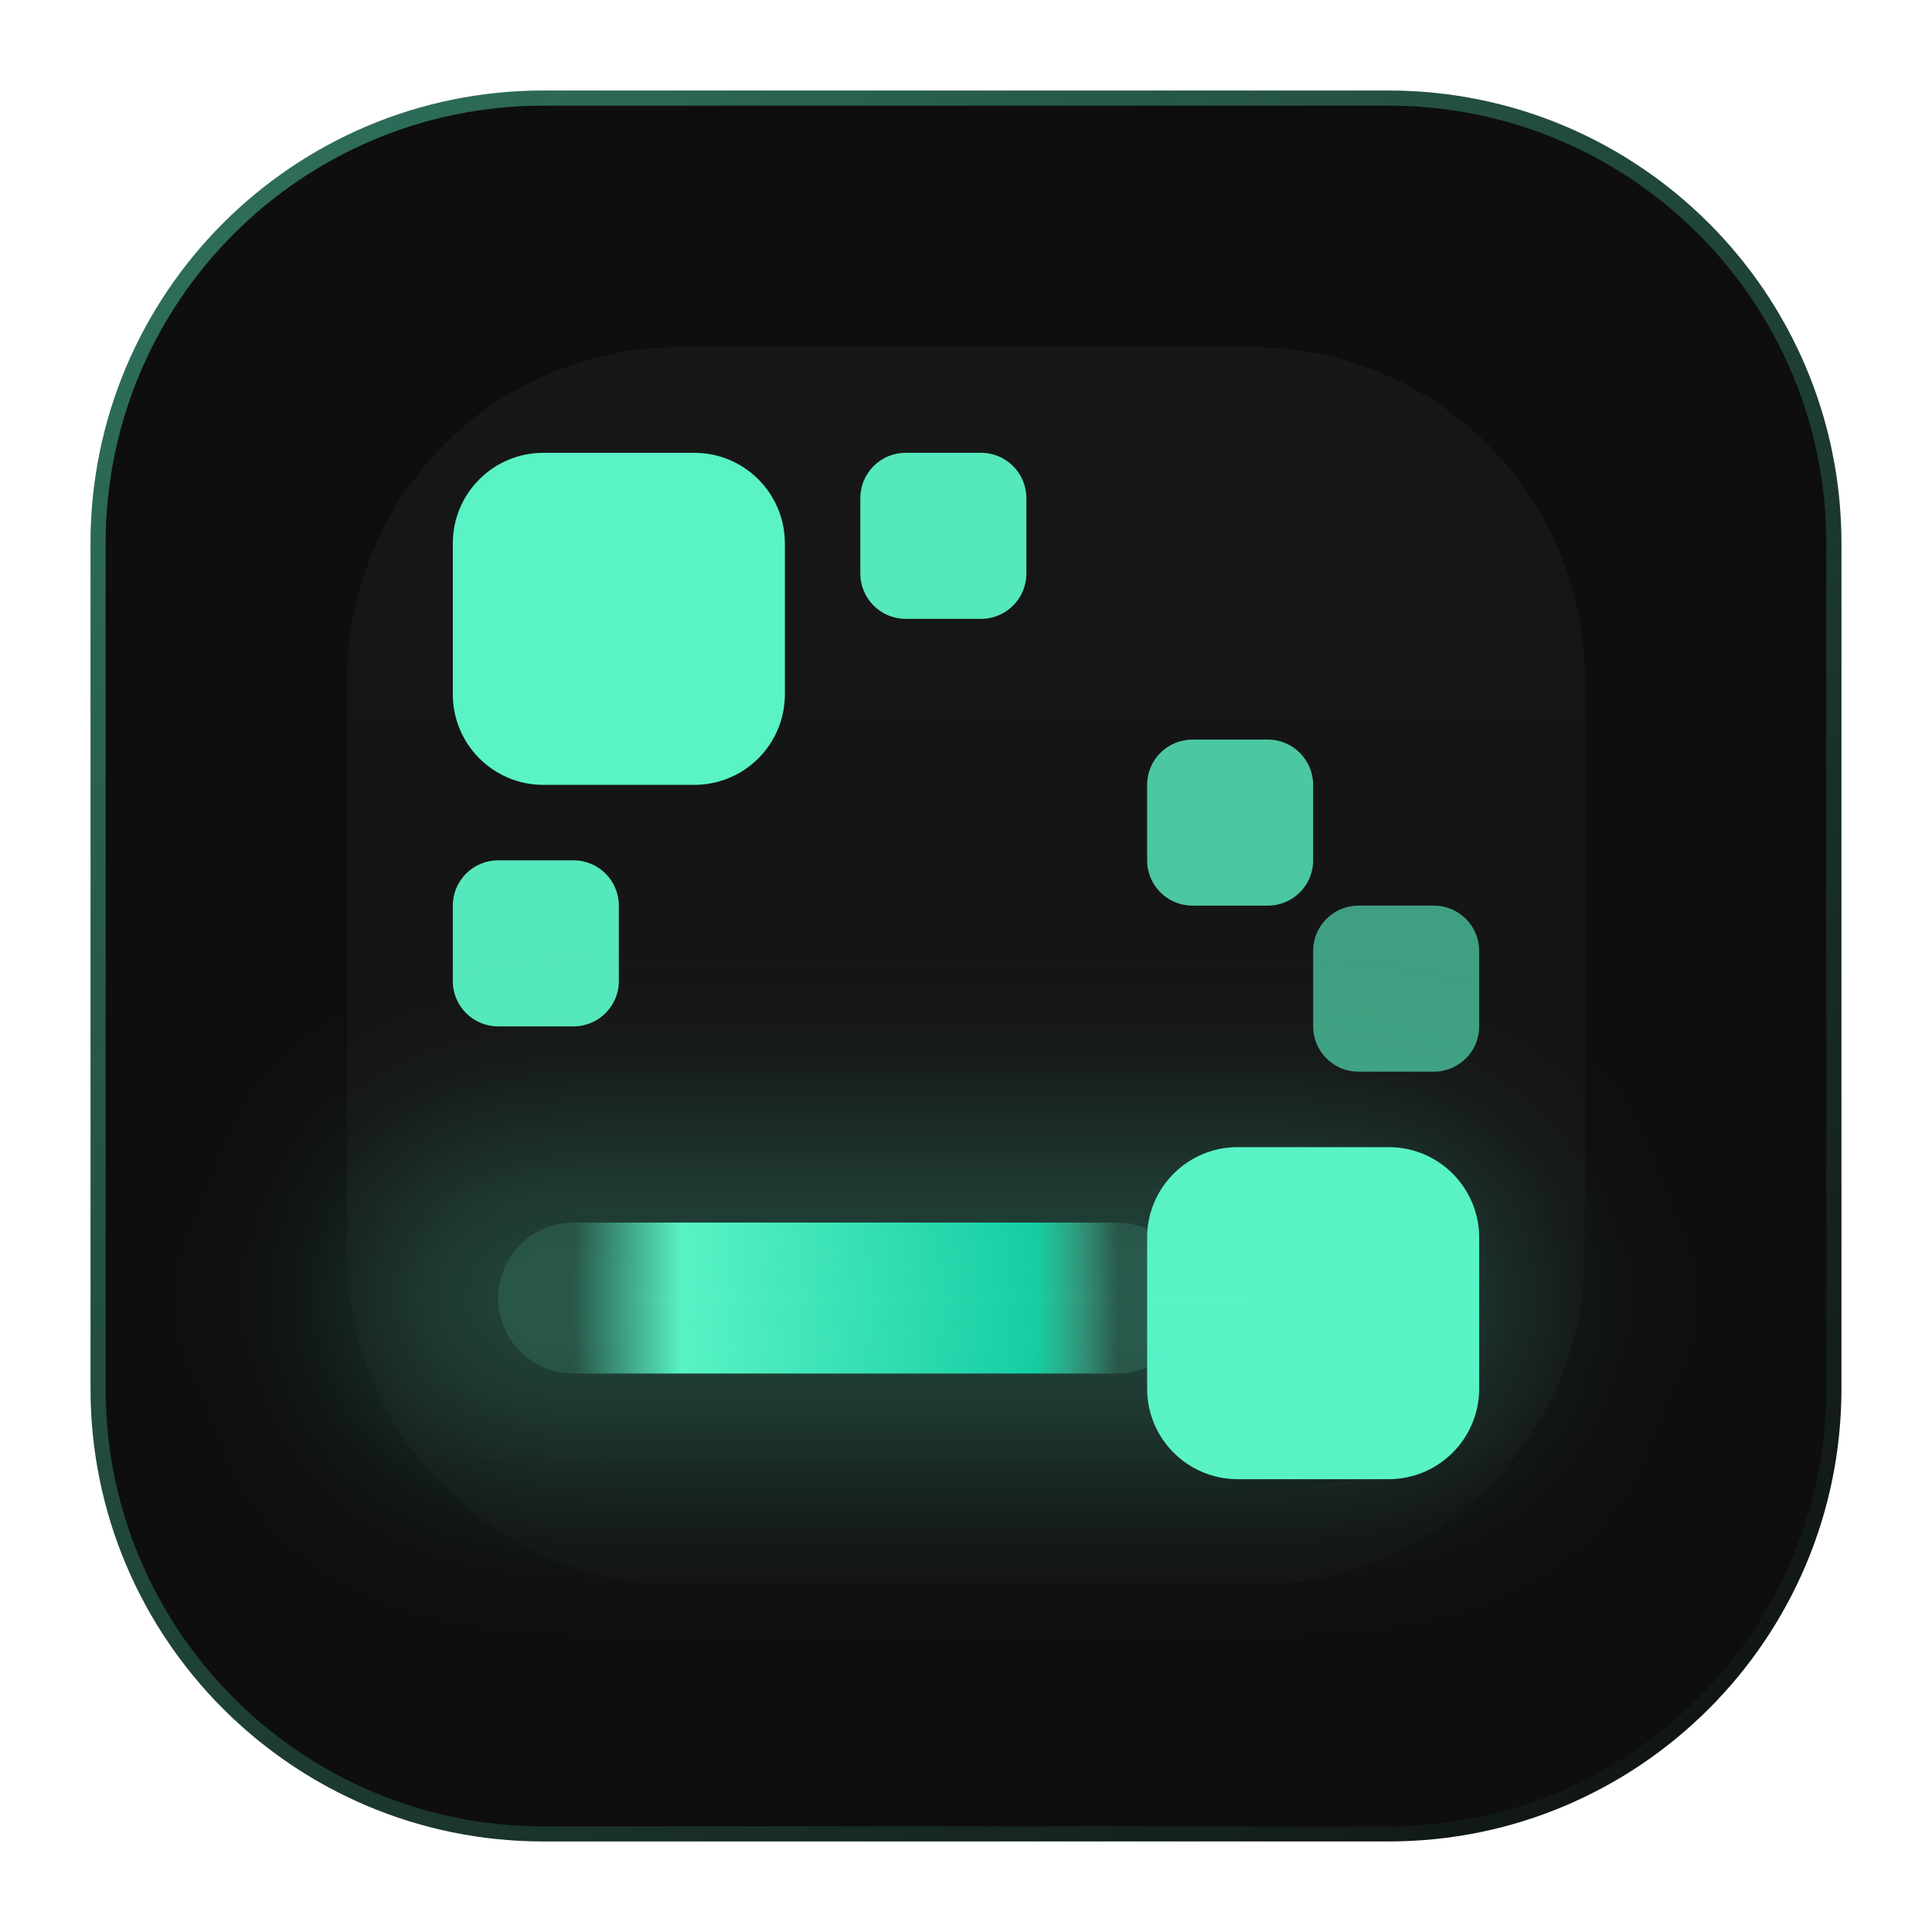
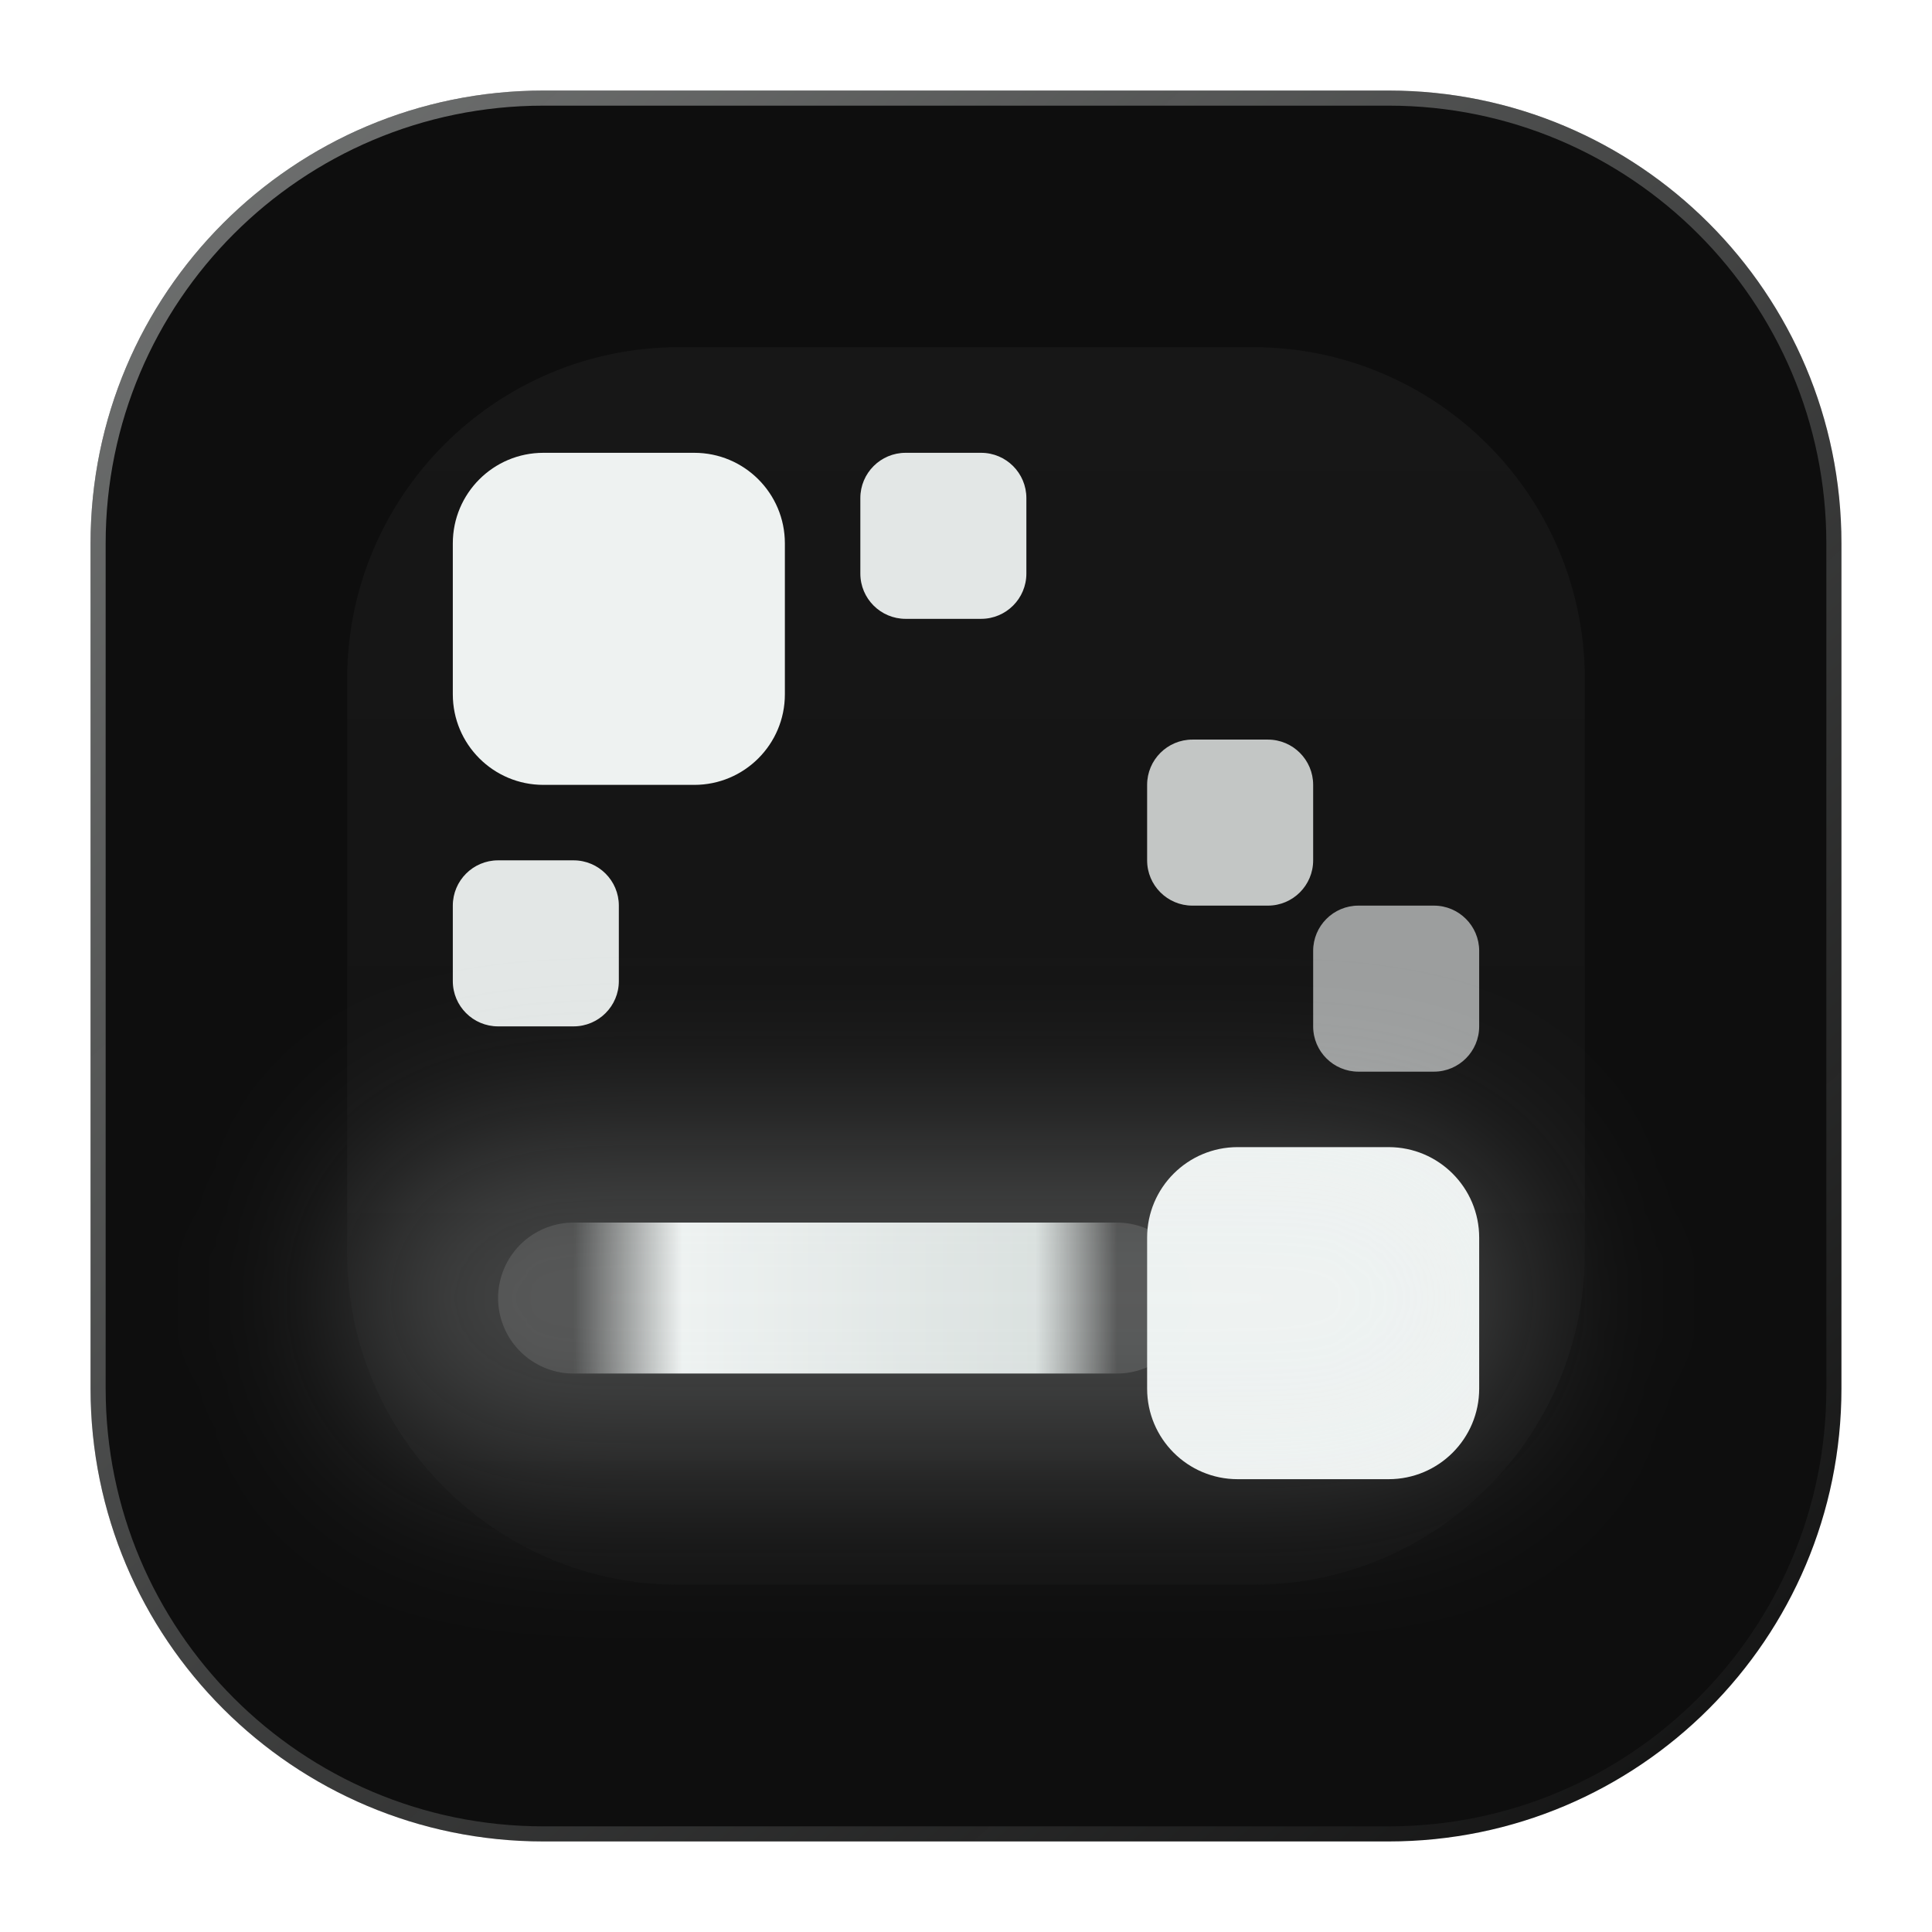
<svg xmlns="http://www.w3.org/2000/svg" width="128" height="128" viewBox="0 0 128 128" fill="none">
  <rect x="6" y="6" width="116" height="116" rx="30" fill="#0E0E0E" />
  <rect x="6.5" y="6.5" width="115" height="115" rx="29.5" stroke="url(#stroke)" stroke-opacity="0.42" />
  <rect x="23" y="23" width="82" height="82" rx="22" fill="url(#panel)" />
-   <rect x="30" y="30" width="22" height="22" rx="6" fill="#59F3C5" />
-   <rect x="57" y="30" width="11" height="11" rx="3" fill="#59F3C5" fill-opacity="0.95" />
-   <rect x="30" y="57" width="11" height="11" rx="3" fill="#59F3C5" fill-opacity="0.95" />
-   <rect x="76" y="76" width="22" height="22" rx="6" fill="#59F3C5" />
-   <rect x="76" y="49" width="11" height="11" rx="3" fill="#59F3C5" fill-opacity="0.8" />
-   <rect x="87" y="60" width="11" height="11" rx="3" fill="#59F3C5" fill-opacity="0.62" />
+   <rect x="30" y="30" width="22" height="22" rx="6" fill="#EEF2F1" />
+   <rect x="57" y="30" width="11" height="11" rx="3" fill="#EEF2F1" fill-opacity="0.95" />
+   <rect x="30" y="57" width="11" height="11" rx="3" fill="#EEF2F1" fill-opacity="0.95" />
+   <rect x="76" y="76" width="22" height="22" rx="6" fill="#EEF2F1" />
+   <rect x="76" y="49" width="11" height="11" rx="3" fill="#EEF2F1" fill-opacity="0.8" />
+   <rect x="87" y="60" width="11" height="11" rx="3" fill="#EEF2F1" fill-opacity="0.62" />
  <path d="M38 86H74" stroke="url(#beam)" stroke-width="10" stroke-linecap="round" />
-   <path d="M34 86H90" stroke="#59F3C5" stroke-opacity="0.22" stroke-width="22" stroke-linecap="round" filter="url(#glow)" />
+   <path d="M34 86H90" stroke="#EEF2F1" stroke-opacity="0.22" stroke-width="22" stroke-linecap="round" filter="url(#glow)" />
  <defs>
    <linearGradient id="stroke" x1="16" y1="12" x2="110" y2="118" gradientUnits="userSpaceOnUse">
-       <stop stop-color="#59F3C5" />
-       <stop offset="1" stop-color="#59F3C5" stop-opacity="0.08" />
+       <stop stop-color="#EEF2F1" />
+       <stop offset="1" stop-color="#EEF2F1" stop-opacity="0.08" />
    </linearGradient>
    <linearGradient id="panel" x1="64" y1="23" x2="64" y2="105" gradientUnits="userSpaceOnUse">
      <stop stop-color="#171717" />
      <stop offset="1" stop-color="#121212" />
    </linearGradient>
    <linearGradient id="beam" x1="38" y1="86" x2="74" y2="86" gradientUnits="userSpaceOnUse">
-       <stop stop-color="#59F3C5" stop-opacity="0.12" />
-       <stop offset="0.2" stop-color="#59F3C5" />
-       <stop offset="0.85" stop-color="#04C59B" />
-       <stop offset="1" stop-color="#59F3C5" stop-opacity="0.14" />
+       <stop stop-color="#EEF2F1" stop-opacity="0.12" />
+       <stop offset="0.2" stop-color="#EEF2F1" />
+       <stop offset="0.85" stop-color="#D6DDDB" />
+       <stop offset="1" stop-color="#EEF2F1" stop-opacity="0.14" />
    </linearGradient>
    <filter id="glow" x="7" y="59" width="110" height="54" filterUnits="userSpaceOnUse" color-interpolation-filters="sRGB">
      <feFlood flood-opacity="0" result="BackgroundImageFix" />
      <feBlend mode="normal" in="SourceGraphic" in2="BackgroundImageFix" result="shape" />
      <feGaussianBlur stdDeviation="5.5" result="effect1_foregroundBlur_1_2" />
    </filter>
  </defs>
</svg>
